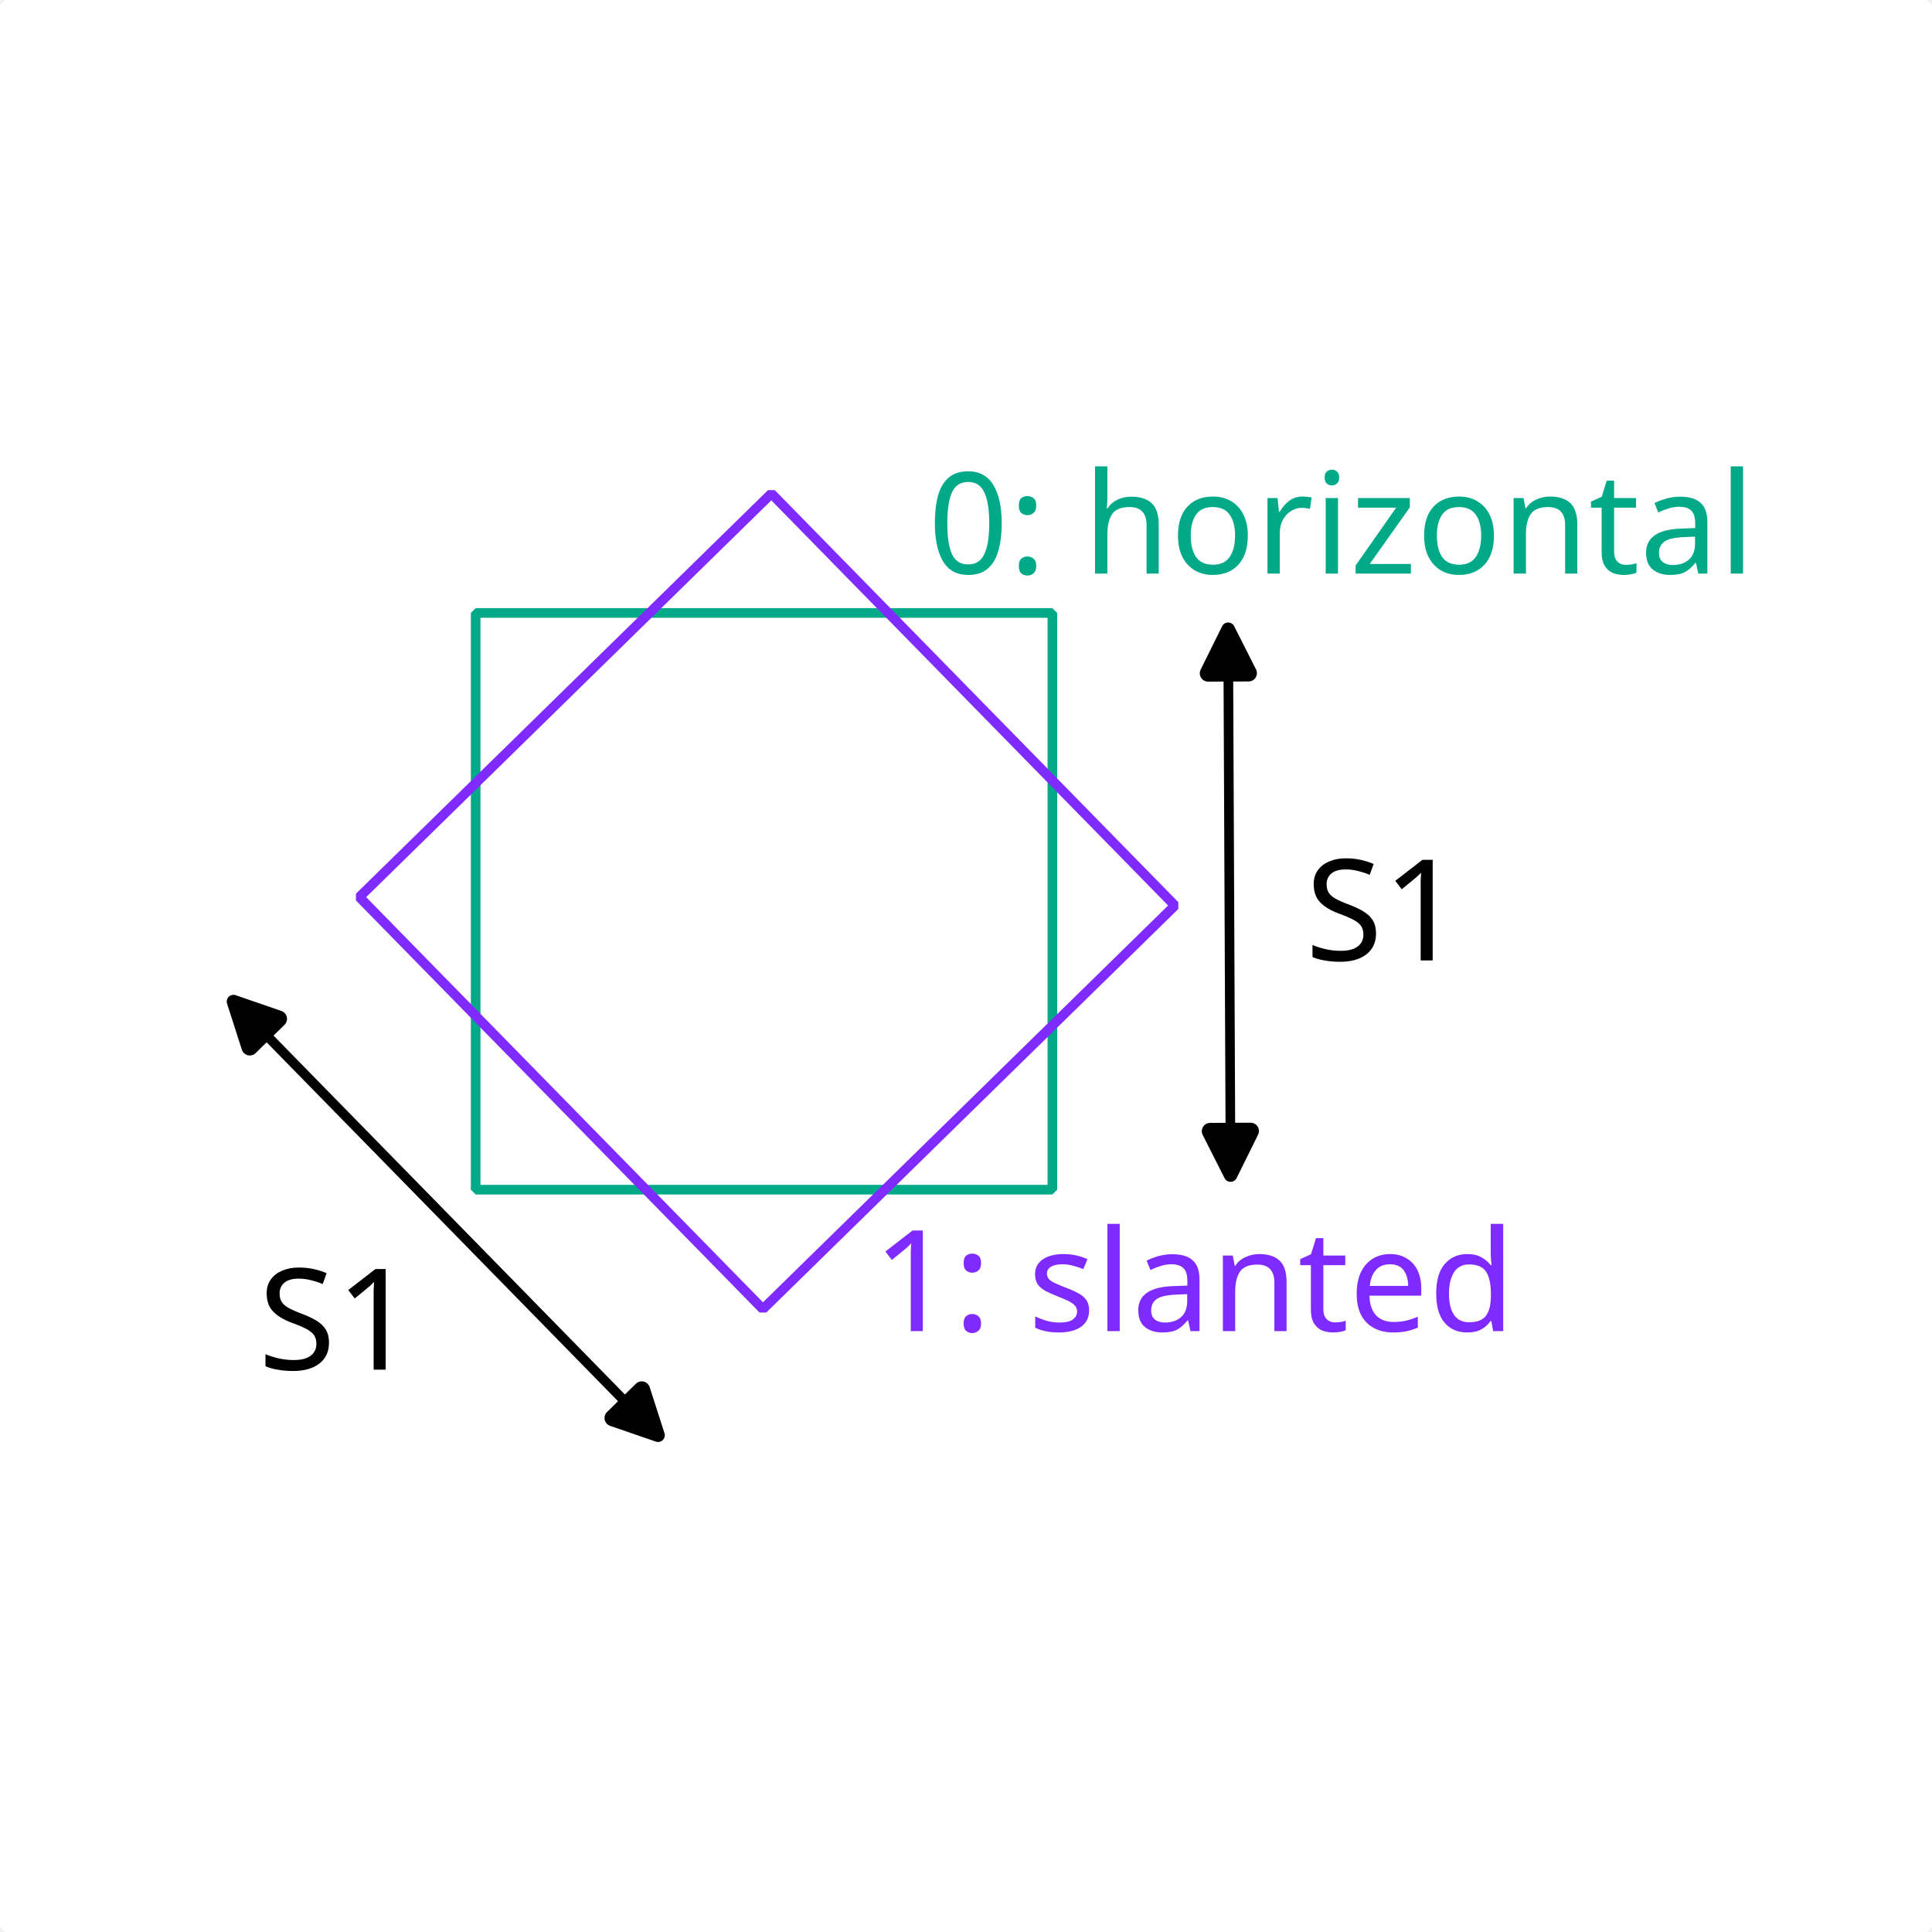
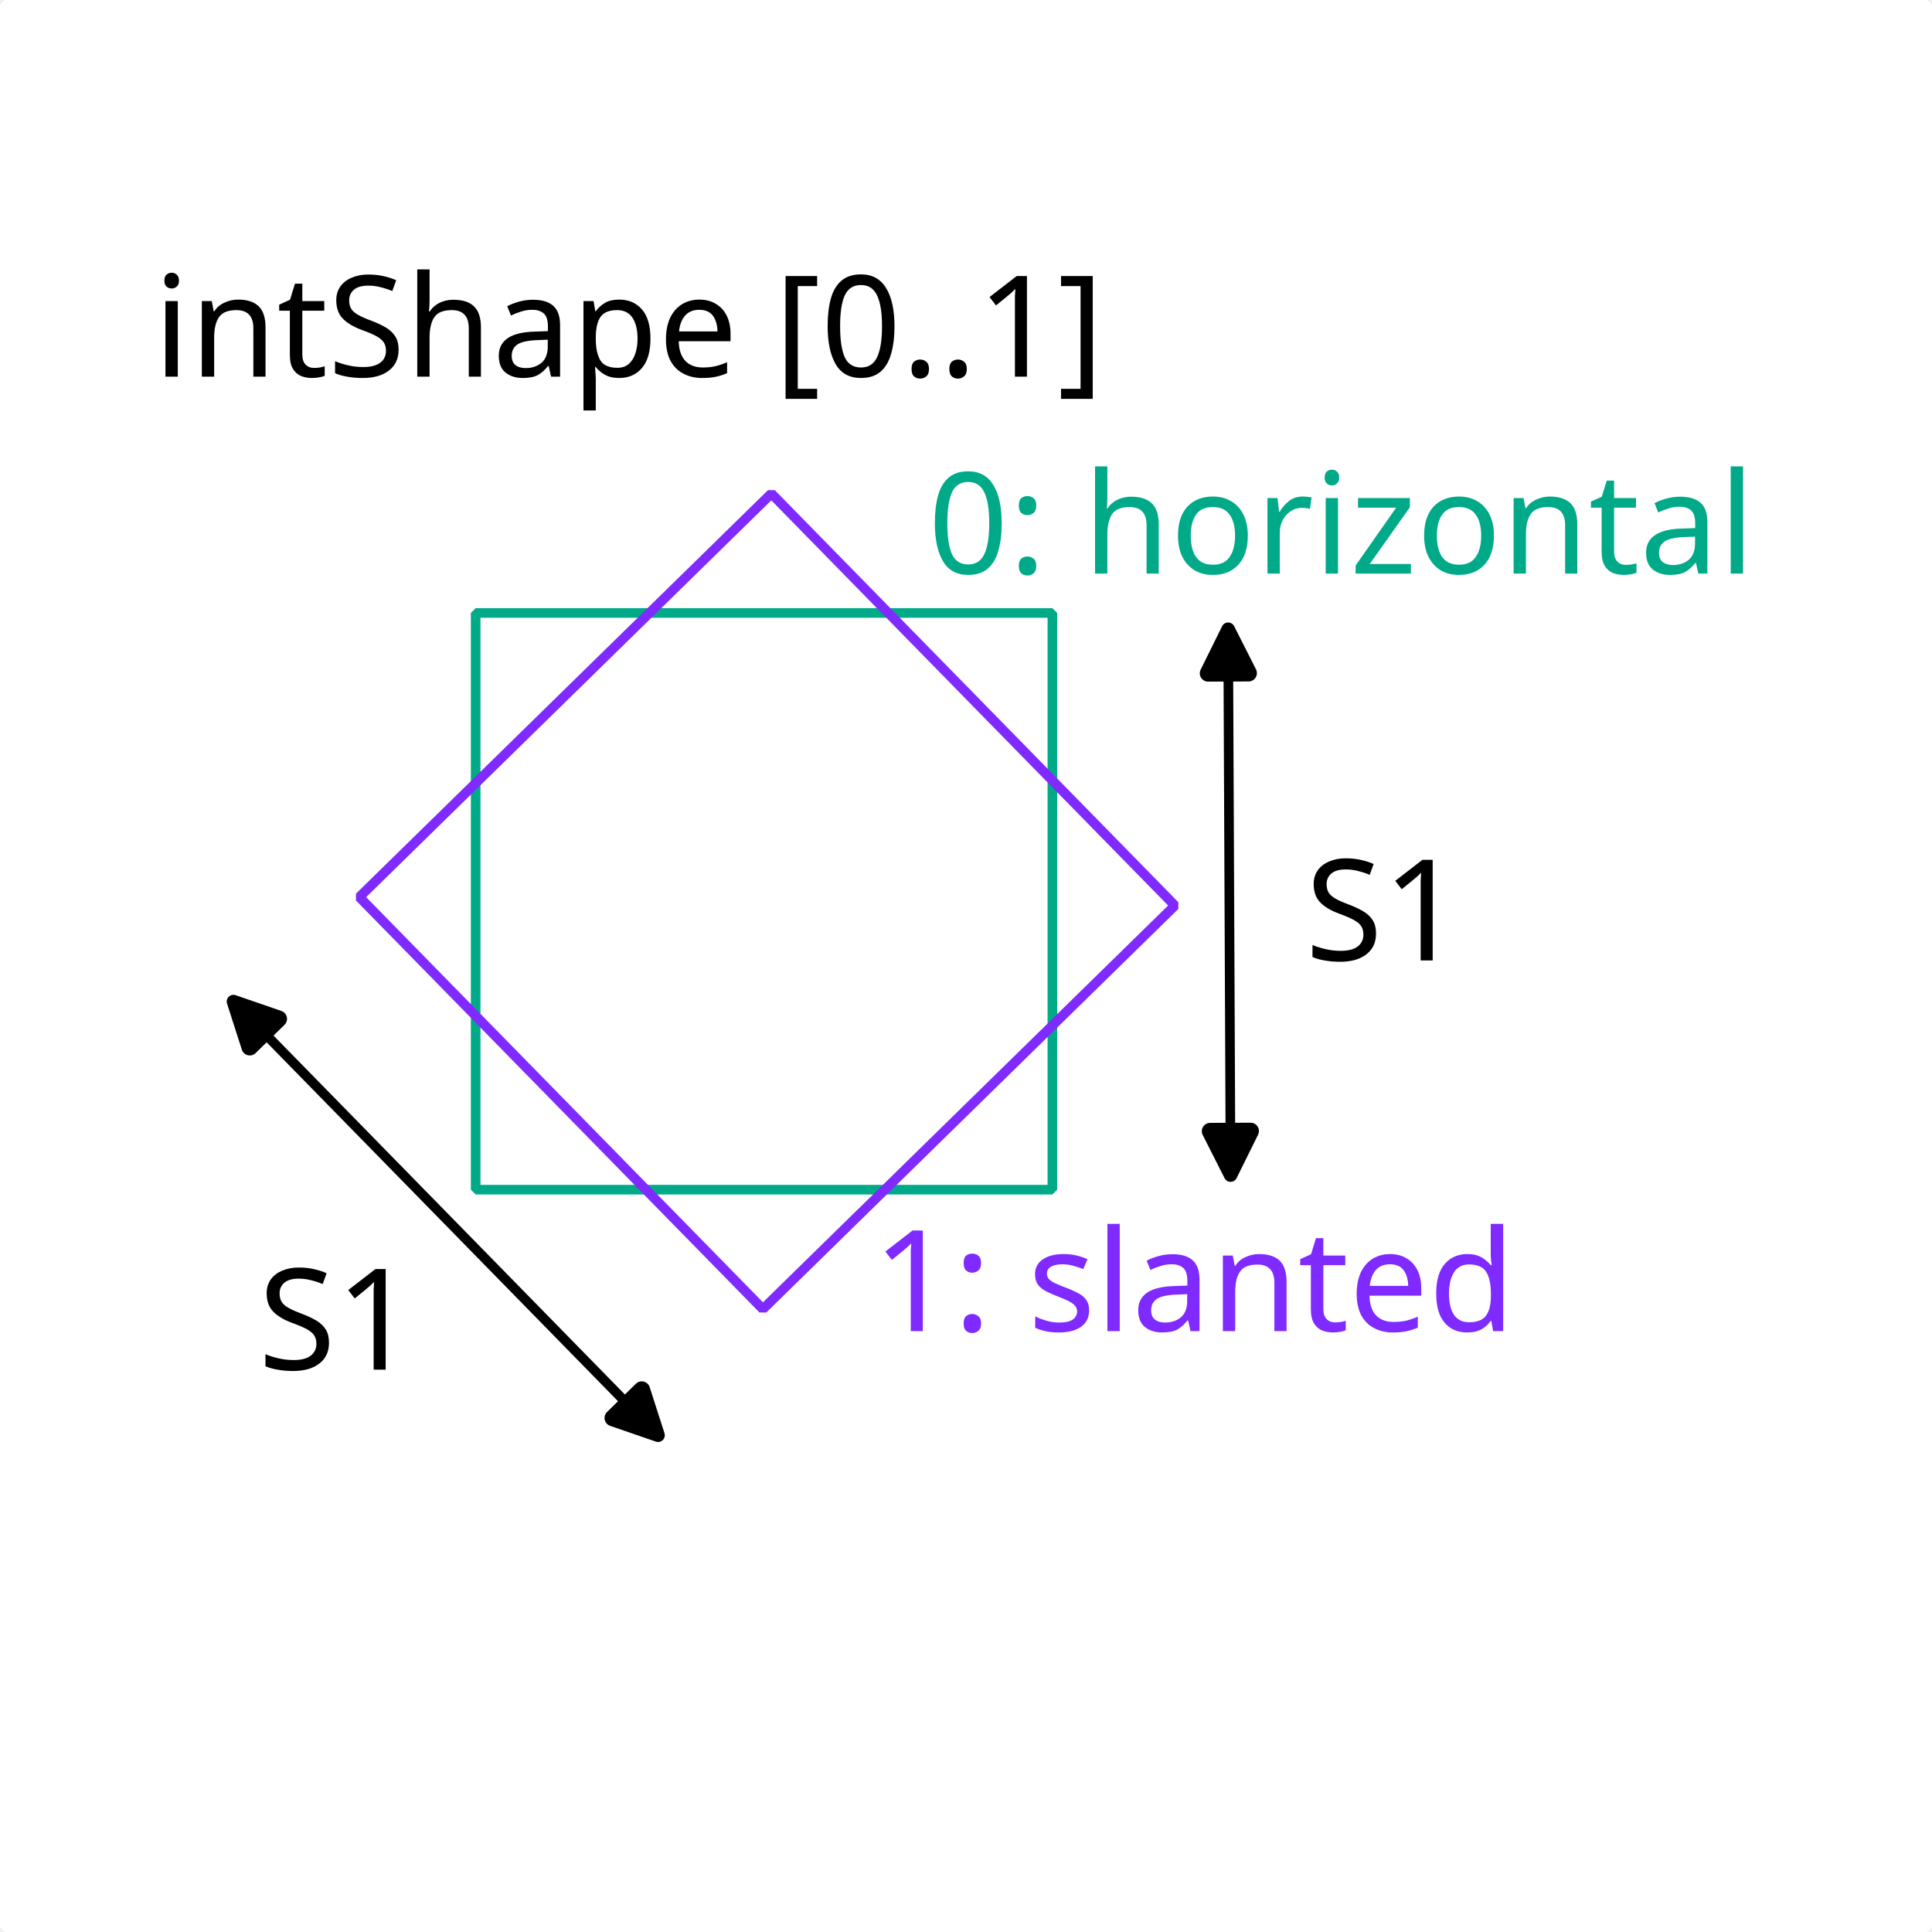
<svg xmlns="http://www.w3.org/2000/svg" width="201" height="201" viewBox="0 0 53.181 53.181">
  <defs>
+     <path id="g" d="M83.159 287.133H203.32v27.926H83.159z" />
    <path id="b" d="M211.156 245.168h109.79v27.406h-109.79z" />
    <path id="a" d="M197.564 342.285h131.197v23.669H197.564z" />
    <path id="d" d="M202.875 294.396h79.482v46.297h-79.482z" />
    <path id="f" d="M202.875 294.396h79.482v46.297h-79.482z" />
    <marker id="c" markerHeight="1" markerWidth="1" orient="auto-start-reverse" preserveAspectRatio="xMidYMid" refX="0" refY="0" style="overflow:visible" viewBox="0 0 1 1">
      <path d="M-.211-4.106 6.21-.894a1 1 90 0 1 0 1.788L-.21 4.106A1.236 1.236 31.717 0 1-2 3v-6A1.236 1.236 148.283 0 1-.211-4.106" style="fill:context-stroke;fill-rule:evenodd;stroke:none" transform="scale(0.7)" />
    </marker>
    <marker id="e" markerHeight="1" markerWidth="1" orient="auto-start-reverse" preserveAspectRatio="xMidYMid" refX="0" refY="0" style="overflow:visible" viewBox="0 0 1 1">
      <path d="M-.211-4.106 6.21-.894a1 1 90 0 1 0 1.788L-.21 4.106A1.236 1.236 31.717 0 1-2 3v-6A1.236 1.236 148.283 0 1-.211-4.106" style="fill:context-stroke;fill-rule:evenodd;stroke:none" transform="scale(0.7)" />
    </marker>
  </defs>
  <path d="M19.311 73.297h52.917v52.917H19.311z" style="fill:#fff;stroke:#fff;stroke-width:.265;stroke-linejoin:bevel" transform="translate(-19.17866,-73.16462)" />
  <path d="M32.272 90.037h15.875v15.875H32.272z" style="fill:none;stroke:#0a8;stroke-width:.265;stroke-linejoin:bevel" transform="translate(-19.17866,-73.16462)" />
  <path d="M90.254 31.827h15.875v15.875H90.254z" style="fill:none;stroke:#7f2aff;stroke-width:.265;stroke-linejoin:bevel" transform="translate(-19.17866,-73.16462) rotate(45.59714)" />
  <text xml:space="preserve" style="font-size:14.667px;line-height:1.25;font-family:sans-serif;white-space:pre;shape-inside:url(#a);display:inline;fill:#0a8" transform="translate(-19.17866,-73.16462) matrix(0.2645833,0,0,0.2645833,-7.549608,-5.042969)">
    <tspan x="197.564" y="355.262">0: horizontal</tspan>
  </text>
  <text xml:space="preserve" style="font-size:14.667px;line-height:1.25;font-family:sans-serif;white-space:pre;shape-inside:url(#b);display:inline;fill:#7f2aff" transform="translate(-19.17866,-73.16462) matrix(0.2645833,0,0,0.2645833,-12.66508,41.50454)">
    <tspan x="211.156" y="258.145">1: slanted</tspan>
  </text>
  <path d="m52.99 91.554.057 12.888" style="fill:none;stroke:#000;stroke-width:.265px;stroke-linecap:butt;stroke-linejoin:miter;stroke-opacity:1;marker-start:url(#c);marker-end:url(#c)" transform="translate(-19.17866,-73.16462)" />
  <text xml:space="preserve" style="font-size:14.667px;line-height:1.25;font-family:sans-serif;white-space:pre;shape-inside:url(#d);display:inline" transform="translate(-19.17866,-73.16462) matrix(0.2645833,0,0,0.2645833,1.431139,18.27574)">
    <tspan x="202.875" y="307.373">S1</tspan>
  </text>
  <path d="m26.353 101.498 10.192 10.41" style="fill:none;stroke:#000;stroke-width:.265px;stroke-linecap:butt;stroke-linejoin:miter;stroke-opacity:1;marker-start:url(#e);marker-end:url(#e)" transform="translate(-19.17866,-73.16462)" />
  <text xml:space="preserve" style="font-size:14.667px;line-height:1.25;font-family:sans-serif;white-space:pre;shape-inside:url(#f);display:inline" transform="translate(-19.17866,-73.16462) matrix(0.2645833,0,0,0.2645833,-27.38941,29.53989)">
    <tspan x="202.875" y="307.373">S1</tspan>
  </text>
+   <text xml:space="preserve" style="font-size:14.667px;line-height:1.25;font-family:sans-serif;white-space:pre;shape-inside:url(#g)" transform="translate(-19.17866,-73.16462) matrix(0.2645833,0,0,0.2645833,1.400879,4.128418)">
+     <tspan x="83.158" y="300.109">intShape [0..1]</tspan>
+   </text>
</svg>
